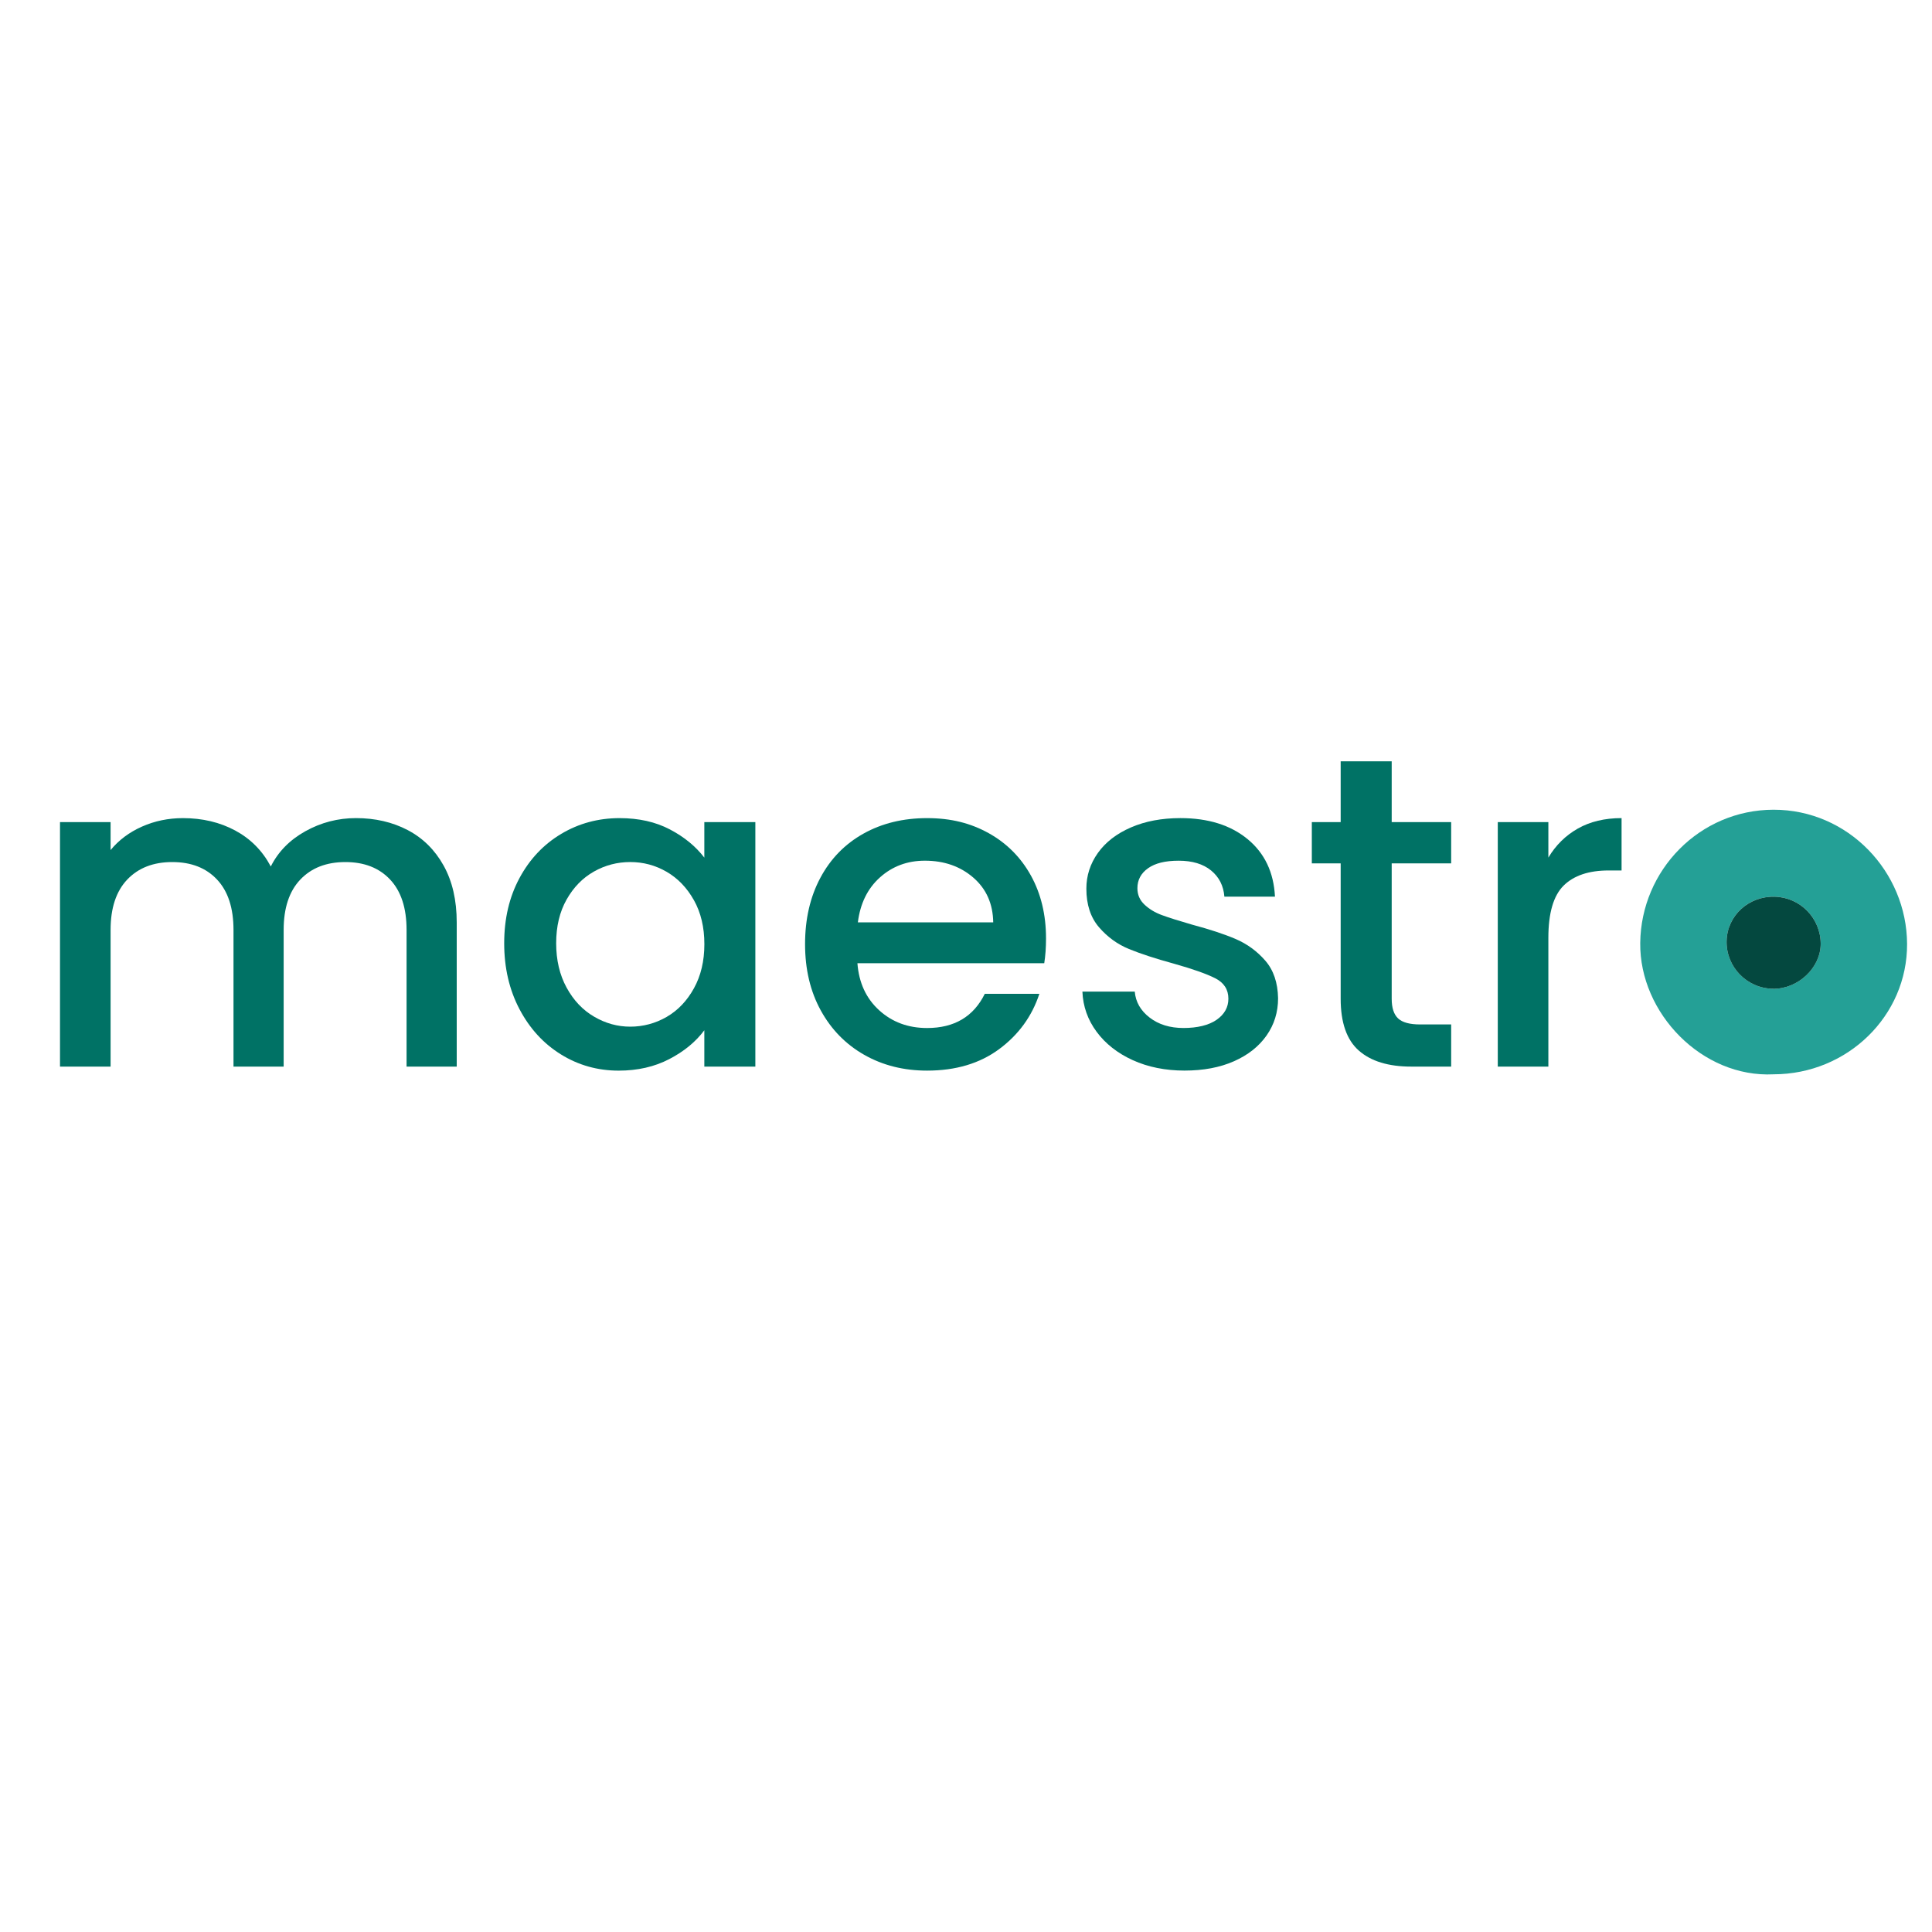
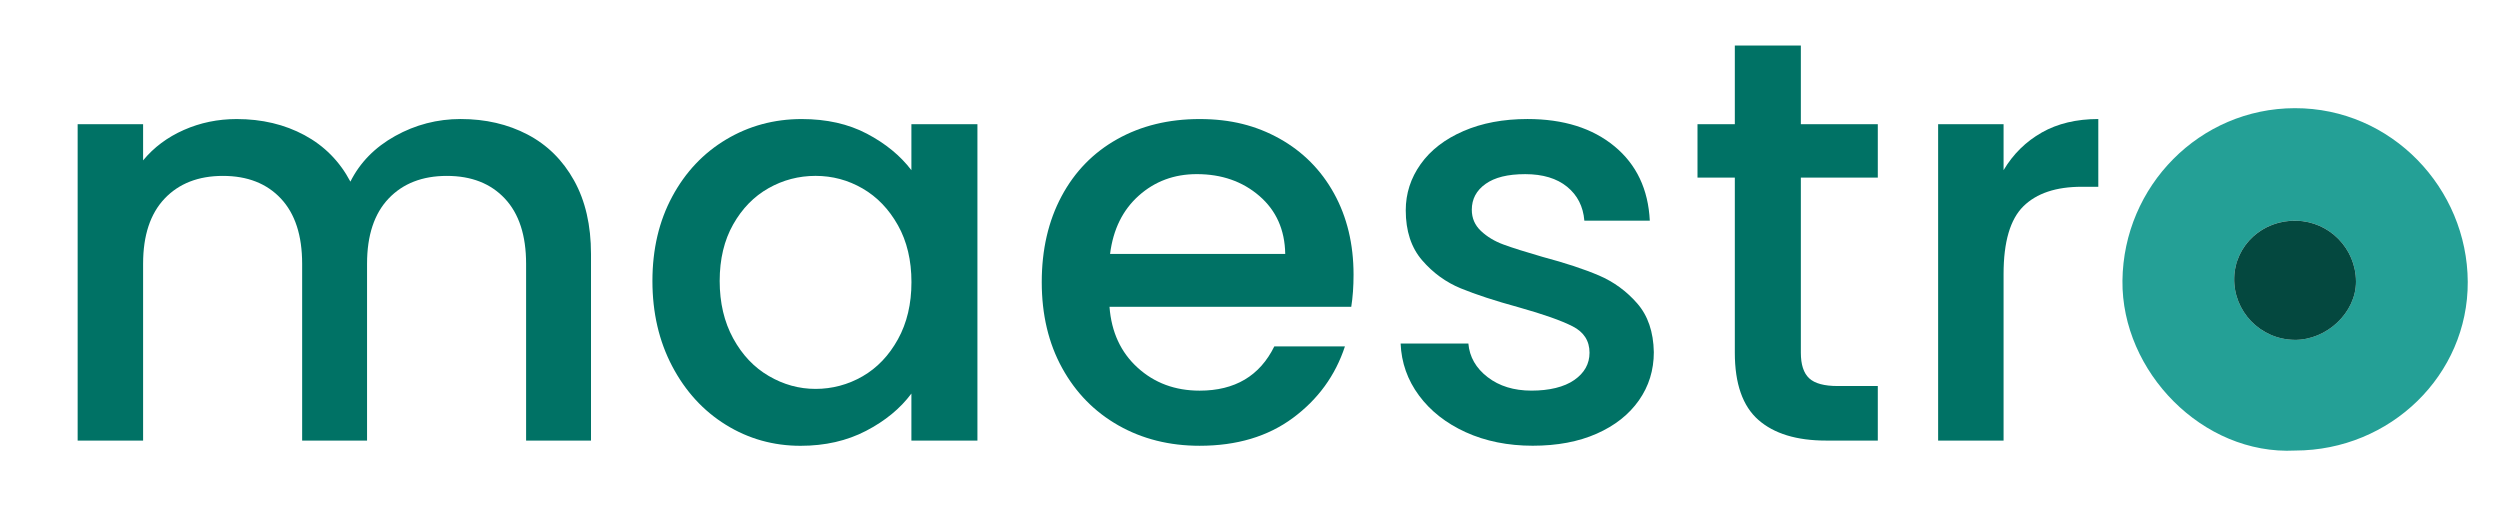
- <svg xmlns="http://www.w3.org/2000/svg" id="Camada_1" data-name="Camada 1" viewBox="0 0 1000 1000">
+ <svg xmlns="http://www.w3.org/2000/svg" id="Camada_1" data-name="Camada 1" viewBox="0 0 1000 205.12">
  <defs>
    <style>
      .cls-1 {
        fill: #24a096;
      }

      .cls-1, .cls-2, .cls-3 {
        stroke-width: 0px;
      }

      .cls-2 {
        fill: #007265;
      }

      .cls-3 {
        fill: #04483f;
      }
    </style>
  </defs>
  <g>
-     <path class="cls-1" d="M918.06,556.06c-37.02,1.9-69.47-31.63-69.08-67.95.41-37.87,30.89-68.92,68.94-69,38.7-.08,69.02,32.09,69.18,69.48.16,37.19-30.86,67.41-69.04,67.47ZM917.71,511.78c12.98.17,24.73-10.94,24.68-23.35-.06-13.19-10.6-23.96-23.78-24.31-13.53-.36-24.56,9.75-24.92,22.82-.37,13.44,10.47,24.65,24.02,24.83Z" />
-     <path class="cls-3" d="M917.71,511.78c-13.55-.18-24.39-11.39-24.02-24.83.36-13.07,11.4-23.18,24.92-22.82,13.18.35,23.72,11.12,23.78,24.31.05,12.41-11.7,23.52-24.68,23.35Z" />
+     <path class="cls-1" d="M918.06,180.22c-37.02,1.9-69.47-31.63-69.08-67.95.41-37.87,30.89-68.92,68.94-69,38.7-.08,69.02,32.09,69.18,69.48.16,37.19-30.86,67.41-69.04,67.47ZM917.71,135.94c12.98.17,24.73-10.94,24.68-23.35-.06-13.19-10.6-23.96-23.78-24.31-13.53-.36-24.56,9.75-24.92,22.82-.37,13.44,10.47,24.65,24.02,24.83Z" />
+     <path class="cls-3" d="M917.71,135.94c-13.55-.18-24.39-11.39-24.02-24.83.36-13.07,11.4-23.18,24.92-22.82,13.18.35,23.72,11.12,23.78,24.31.05,12.41-11.7,23.52-24.68,23.35Z" />
  </g>
  <g>
-     <path class="cls-2" d="M211.02,429.65c7.88,4.13,14.09,10.26,18.6,18.38,4.52,8.12,6.78,17.92,6.78,29.4v74.65h-25.96v-70.74c0-11.33-2.83-20.02-8.5-26.07-5.67-6.05-13.4-9.07-23.2-9.07s-17.57,3.03-23.31,9.07c-5.74,6.05-8.61,14.74-8.61,26.07v70.74h-25.96v-70.74c0-11.33-2.83-20.02-8.5-26.07-5.67-6.05-13.4-9.07-23.2-9.07s-17.57,3.03-23.31,9.07c-5.74,6.05-8.61,14.74-8.61,26.07v70.74h-26.18v-126.56h26.18v14.47c4.29-5.2,9.72-9.26,16.31-12.17,6.58-2.91,13.63-4.36,21.13-4.36,10.11,0,19.14,2.15,27.1,6.43,7.96,4.29,14.09,10.49,18.38,18.6,3.83-7.65,9.8-13.74,17.92-18.26,8.11-4.51,16.84-6.78,26.18-6.78,9.95,0,18.87,2.07,26.76,6.2Z" />
-     <path class="cls-2" d="M268.9,454.46c5.28-9.8,12.48-17.42,21.59-22.85,9.11-5.43,19.18-8.15,30.2-8.15,9.95,0,18.64,1.95,26.07,5.86,7.42,3.9,13.36,8.77,17.8,14.59v-18.38h26.41v126.56h-26.41v-18.83c-4.44,5.97-10.49,10.95-18.15,14.93-7.66,3.98-16.39,5.97-26.18,5.97-10.87,0-20.83-2.79-29.86-8.38-9.04-5.59-16.19-13.4-21.48-23.43-5.28-10.03-7.92-21.4-7.92-34.11s2.64-23.96,7.92-33.76ZM359.17,465.94c-3.6-6.43-8.31-11.33-14.12-14.7-5.82-3.37-12.1-5.05-18.83-5.05s-13.02,1.65-18.83,4.94c-5.82,3.29-10.53,8.12-14.12,14.47-3.6,6.36-5.4,13.9-5.4,22.62s1.8,16.39,5.4,22.97c3.6,6.59,8.34,11.6,14.24,15.04,5.89,3.45,12.13,5.17,18.72,5.17s13.01-1.68,18.83-5.05c5.82-3.37,10.53-8.3,14.12-14.81,3.6-6.51,5.4-14.13,5.4-22.85s-1.8-16.31-5.4-22.74Z" />
-     <path class="cls-2" d="M540.5,498.56h-96.7c.76,10.11,4.51,18.22,11.25,24.35,6.74,6.13,15,9.19,24.81,9.19,14.09,0,24.04-5.89,29.86-17.69h28.25c-3.83,11.64-10.76,21.17-20.79,28.6-10.03,7.43-22.47,11.14-37.32,11.14-12.1,0-22.93-2.72-32.5-8.15-9.57-5.43-17.08-13.09-22.51-22.97-5.44-9.88-8.15-21.32-8.15-34.34s2.64-24.46,7.92-34.34c5.28-9.88,12.71-17.49,22.28-22.85,9.57-5.36,20.56-8.04,32.96-8.04s22.58,2.61,31.93,7.81c9.34,5.21,16.61,12.52,21.82,21.94,5.2,9.42,7.81,20.25,7.81,32.5,0,4.75-.31,9.04-.92,12.86ZM514.09,477.42c-.15-9.65-3.6-17.38-10.34-23.2-6.74-5.82-15.08-8.73-25.04-8.73-9.04,0-16.77,2.87-23.2,8.61-6.43,5.74-10.26,13.52-11.48,23.31h70.05Z" />
-     <path class="cls-2" d="M586.32,548.74c-7.89-3.6-14.13-8.5-18.72-14.7s-7.04-13.13-7.35-20.79h27.1c.46,5.36,3.02,9.84,7.69,13.44,4.67,3.6,10.53,5.4,17.57,5.4s13.05-1.41,17.11-4.25c4.06-2.83,6.09-6.47,6.09-10.91,0-4.74-2.26-8.27-6.78-10.57-4.52-2.3-11.68-4.82-21.48-7.58-9.5-2.6-17.23-5.13-23.2-7.58-5.97-2.45-11.14-6.2-15.5-11.25-4.36-5.05-6.55-11.71-6.55-19.98,0-6.74,1.99-12.9,5.97-18.49,3.98-5.59,9.68-9.99,17.11-13.21,7.43-3.22,15.96-4.82,25.61-4.82,14.39,0,25.99,3.64,34.8,10.91,8.8,7.27,13.51,17.19,14.13,29.74h-26.18c-.46-5.66-2.76-10.18-6.89-13.55-4.13-3.37-9.73-5.05-16.77-5.05s-12.17,1.3-15.85,3.9c-3.67,2.61-5.51,6.05-5.51,10.34,0,3.37,1.22,6.2,3.68,8.5,2.45,2.3,5.43,4.1,8.96,5.4,3.52,1.3,8.73,2.95,15.62,4.94,9.19,2.45,16.73,4.94,22.62,7.46,5.89,2.53,10.99,6.24,15.27,11.14,4.29,4.9,6.51,11.41,6.66,19.52,0,7.2-1.99,13.63-5.97,19.29-3.98,5.67-9.61,10.11-16.88,13.32-7.27,3.22-15.81,4.82-25.61,4.82s-18.87-1.8-26.76-5.4Z" />
-     <path class="cls-2" d="M720.34,446.88v70.05c0,4.75,1.11,8.15,3.33,10.22,2.22,2.07,6.01,3.1,11.37,3.1h16.08v21.82h-20.67c-11.79,0-20.83-2.76-27.1-8.27-6.28-5.51-9.42-14.47-9.42-26.87v-70.05h-14.93v-21.36h14.93v-31.47h26.41v31.47h30.78v21.36h-30.78Z" />
-     <path class="cls-2" d="M816.7,428.85c6.35-3.6,13.9-5.4,22.62-5.4v27.1h-6.66c-10.26,0-18.03,2.61-23.31,7.81-5.28,5.21-7.92,14.24-7.92,27.1v66.61h-26.18v-126.56h26.18v18.38c3.83-6.43,8.92-11.44,15.27-15.04Z" />
+     <path class="cls-2" d="M211.02,53.81c7.88,4.13,14.09,10.26,18.6,18.38,4.52,8.12,6.78,17.92,6.78,29.4v74.65h-25.96v-70.74c0-11.33-2.83-20.02-8.5-26.07-5.67-6.05-13.4-9.07-23.2-9.07s-17.57,3.03-23.31,9.07c-5.74,6.05-8.61,14.74-8.61,26.07v70.74h-25.96v-70.74c0-11.33-2.83-20.02-8.5-26.07-5.67-6.05-13.4-9.07-23.2-9.07s-17.57,3.03-23.31,9.07c-5.74,6.05-8.61,14.74-8.61,26.07v70.74h-26.18V49.68h26.18v14.47c4.29-5.2,9.72-9.26,16.31-12.17,6.58-2.91,13.63-4.36,21.13-4.36,10.11,0,19.14,2.15,27.1,6.43,7.96,4.29,14.09,10.49,18.38,18.6,3.83-7.65,9.8-13.74,17.92-18.26,8.11-4.51,16.84-6.78,26.18-6.78,9.95,0,18.87,2.07,26.76,6.2Z" />
+     <path class="cls-2" d="M268.9,78.62c5.28-9.8,12.48-17.42,21.59-22.85,9.11-5.43,19.18-8.15,30.2-8.15,9.95,0,18.64,1.95,26.07,5.86,7.42,3.9,13.36,8.77,17.8,14.59v-18.38h26.41v126.56h-26.41v-18.83c-4.44,5.97-10.49,10.95-18.15,14.93-7.66,3.98-16.39,5.97-26.18,5.97-10.87,0-20.83-2.79-29.86-8.38-9.04-5.59-16.19-13.4-21.48-23.43-5.28-10.03-7.92-21.4-7.92-34.11s2.64-23.96,7.92-33.76ZM359.17,90.1c-3.6-6.43-8.31-11.33-14.12-14.7-5.82-3.37-12.1-5.05-18.83-5.05s-13.02,1.65-18.83,4.94c-5.82,3.29-10.53,8.12-14.12,14.47-3.6,6.36-5.4,13.9-5.4,22.62s1.8,16.39,5.4,22.97c3.6,6.59,8.34,11.6,14.24,15.04,5.89,3.45,12.13,5.17,18.72,5.17s13.01-1.68,18.83-5.05c5.82-3.37,10.53-8.3,14.12-14.81,3.6-6.51,5.4-14.13,5.4-22.85s-1.8-16.31-5.4-22.74Z" />
+     <path class="cls-2" d="M540.5,122.72h-96.7c.76,10.11,4.51,18.22,11.25,24.35,6.74,6.13,15,9.19,24.81,9.19,14.09,0,24.04-5.89,29.86-17.69h28.25c-3.83,11.64-10.76,21.17-20.79,28.6-10.03,7.43-22.47,11.14-37.32,11.14-12.1,0-22.93-2.72-32.5-8.15-9.57-5.43-17.08-13.09-22.51-22.97-5.44-9.88-8.15-21.32-8.15-34.34s2.64-24.46,7.92-34.34c5.28-9.88,12.71-17.49,22.28-22.85,9.57-5.36,20.56-8.04,32.96-8.04s22.58,2.61,31.93,7.81c9.34,5.21,16.61,12.52,21.82,21.94,5.2,9.42,7.81,20.25,7.81,32.5,0,4.75-.31,9.04-.92,12.86ZM514.09,101.58c-.15-9.65-3.6-17.38-10.34-23.2-6.74-5.82-15.08-8.73-25.04-8.73-9.04,0-16.77,2.87-23.2,8.61-6.43,5.74-10.26,13.52-11.48,23.31h70.05Z" />
+     <path class="cls-2" d="M586.32,172.9c-7.89-3.6-14.13-8.5-18.72-14.7s-7.04-13.13-7.35-20.79h27.1c.46,5.36,3.02,9.84,7.69,13.44,4.67,3.6,10.53,5.4,17.57,5.4s13.05-1.41,17.11-4.25c4.06-2.83,6.09-6.47,6.09-10.91,0-4.74-2.26-8.27-6.78-10.57-4.52-2.3-11.68-4.82-21.48-7.58-9.5-2.6-17.23-5.13-23.2-7.58-5.97-2.45-11.14-6.2-15.5-11.25-4.36-5.05-6.55-11.71-6.55-19.98,0-6.74,1.99-12.9,5.97-18.49,3.98-5.59,9.68-9.99,17.11-13.21,7.43-3.22,15.96-4.82,25.61-4.82,14.39,0,25.99,3.64,34.8,10.91,8.8,7.27,13.51,17.19,14.13,29.74h-26.18c-.46-5.66-2.76-10.18-6.89-13.55-4.13-3.37-9.73-5.05-16.77-5.05s-12.17,1.3-15.85,3.9c-3.67,2.61-5.51,6.05-5.51,10.34,0,3.37,1.22,6.2,3.68,8.5,2.45,2.3,5.43,4.1,8.96,5.4,3.52,1.3,8.73,2.95,15.62,4.94,9.19,2.45,16.73,4.94,22.62,7.46,5.89,2.53,10.99,6.24,15.27,11.14,4.29,4.9,6.51,11.41,6.66,19.52,0,7.2-1.99,13.63-5.97,19.29-3.98,5.67-9.61,10.11-16.88,13.32-7.27,3.22-15.81,4.82-25.61,4.82s-18.87-1.8-26.76-5.4Z" />
+     <path class="cls-2" d="M720.34,71.04v70.05c0,4.75,1.11,8.15,3.33,10.22,2.22,2.07,6.01,3.1,11.37,3.1h16.08v21.82h-20.67c-11.79,0-20.83-2.76-27.1-8.27-6.28-5.51-9.42-14.47-9.42-26.87v-70.05h-14.93v-21.36h14.93v-31.47h26.41v31.47h30.78v21.36h-30.78Z" />
+     <path class="cls-2" d="M816.7,53.01c6.35-3.6,13.9-5.4,22.62-5.4v27.1h-6.66c-10.26,0-18.03,2.61-23.31,7.81-5.28,5.21-7.92,14.24-7.92,27.1v66.61h-26.18V49.68h26.18v18.38c3.83-6.43,8.92-11.44,15.27-15.04Z" />
  </g>
</svg>
